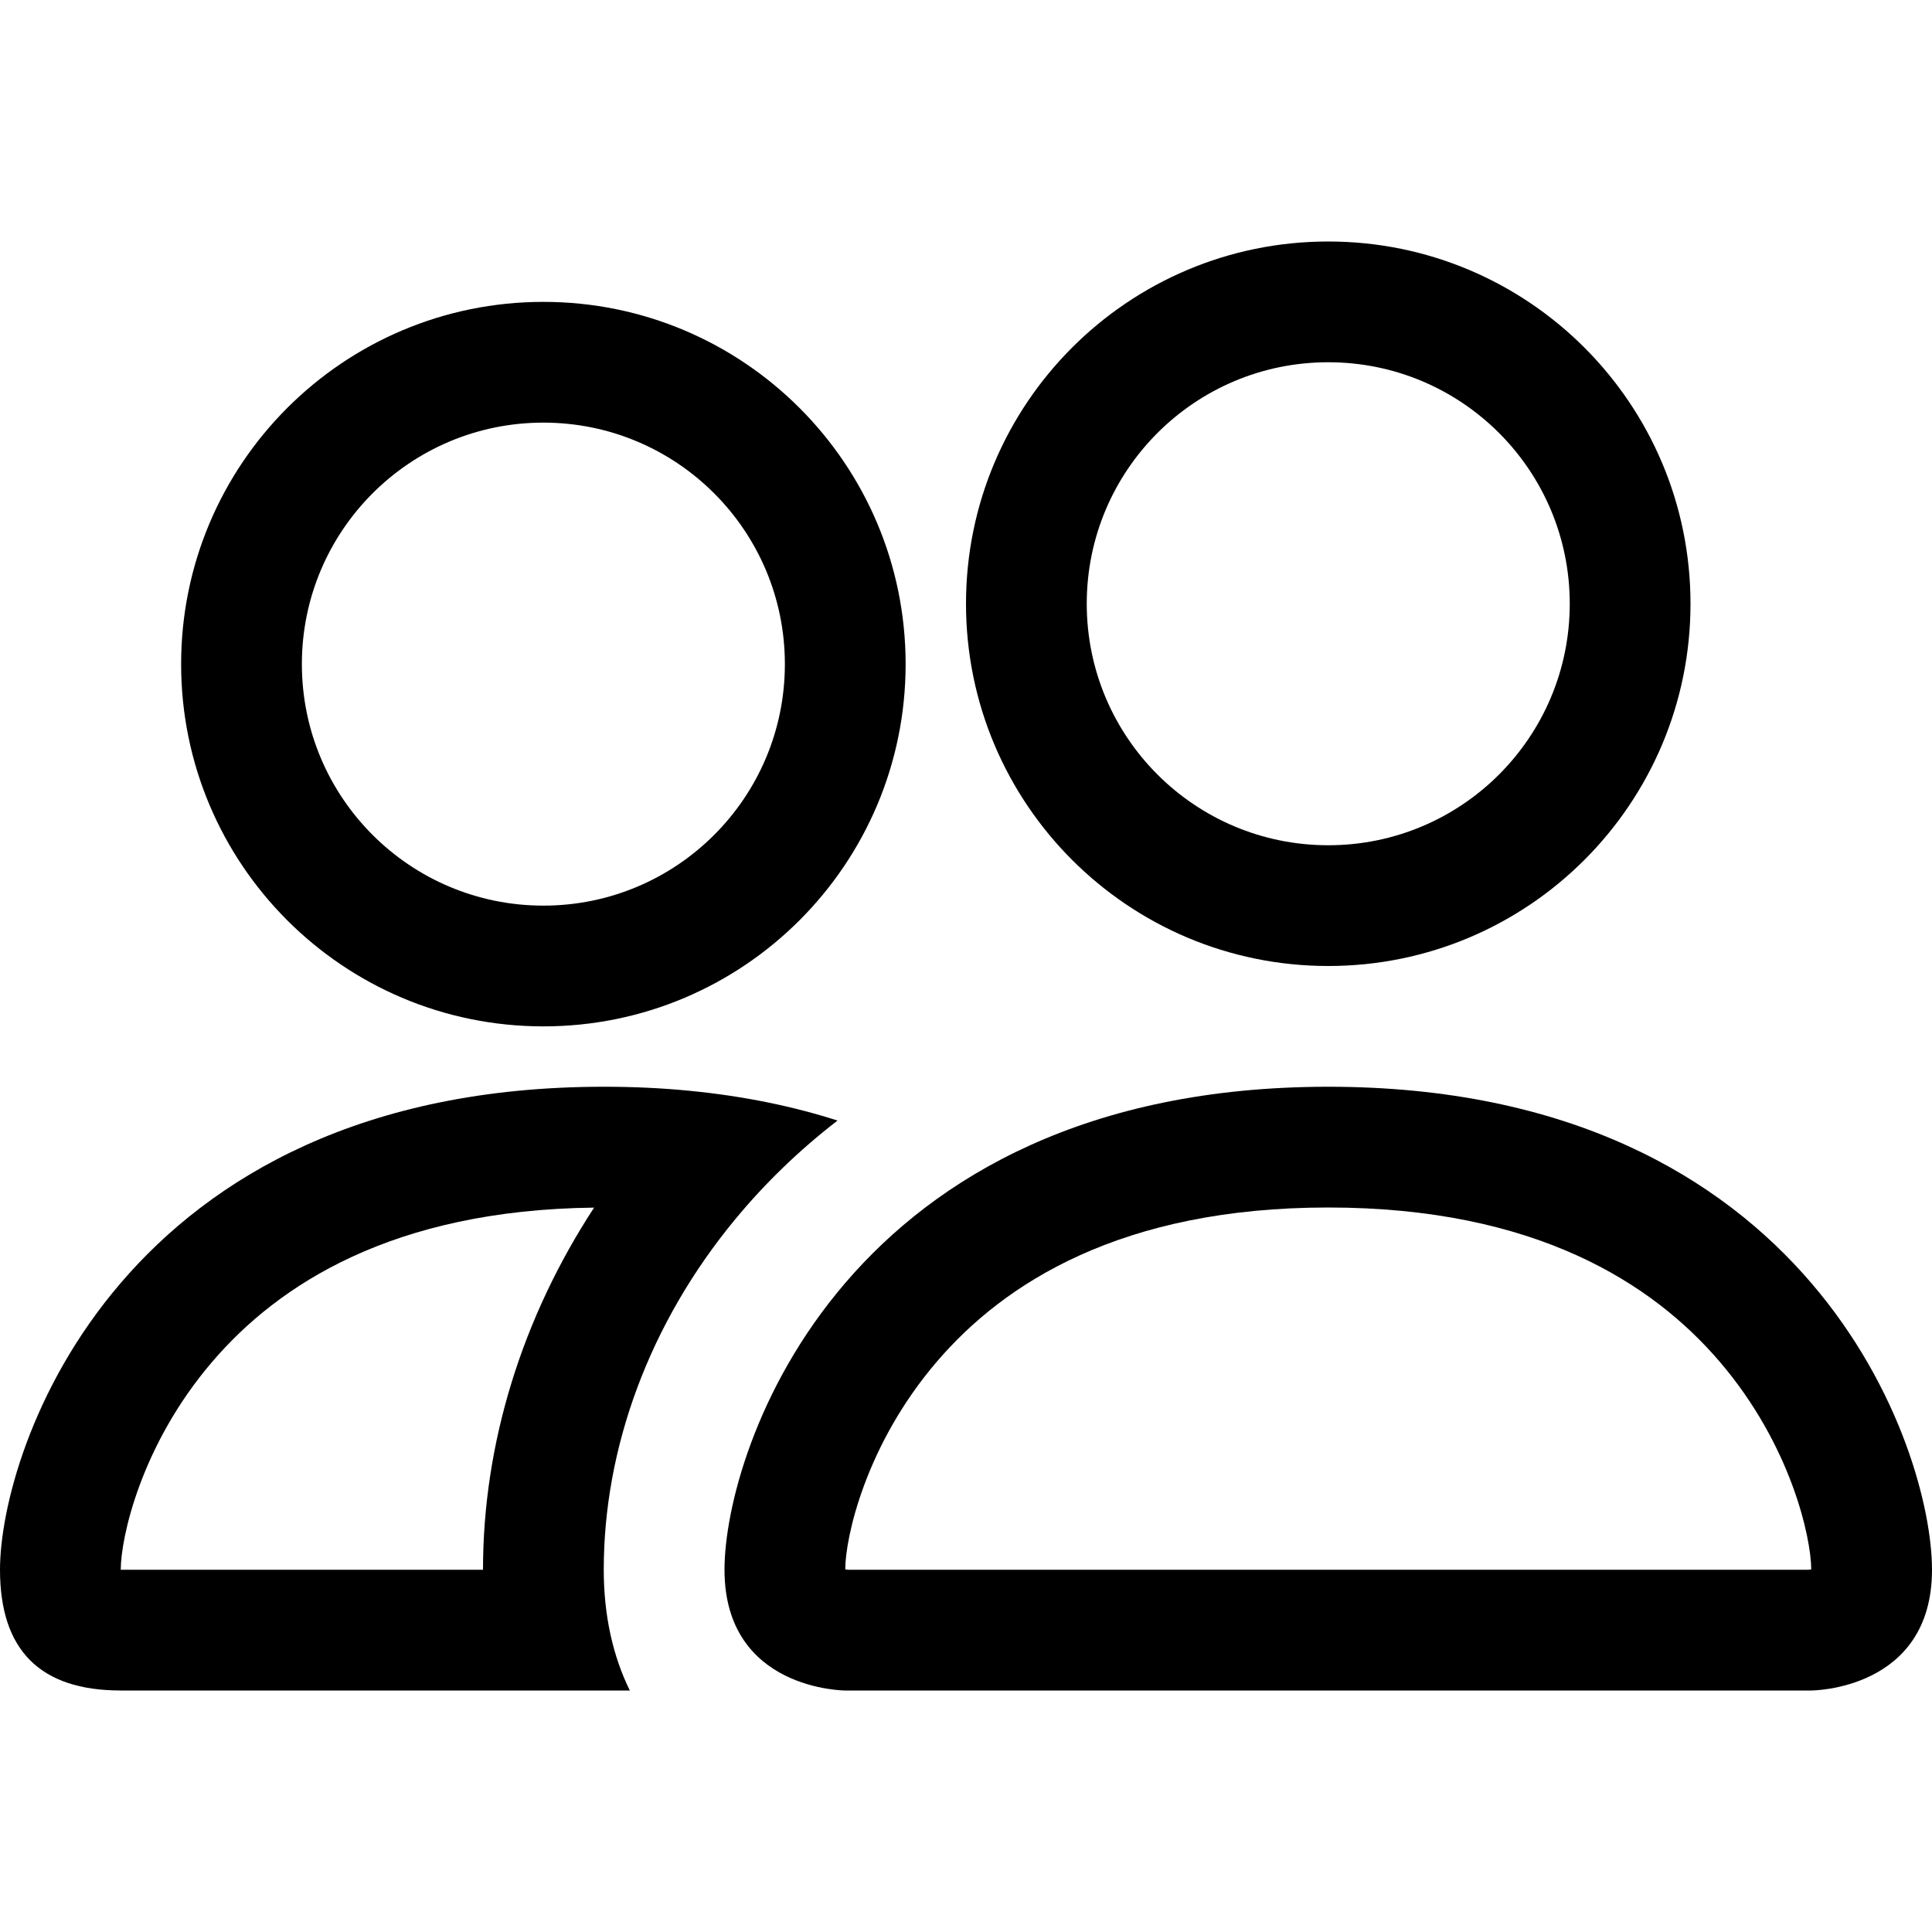
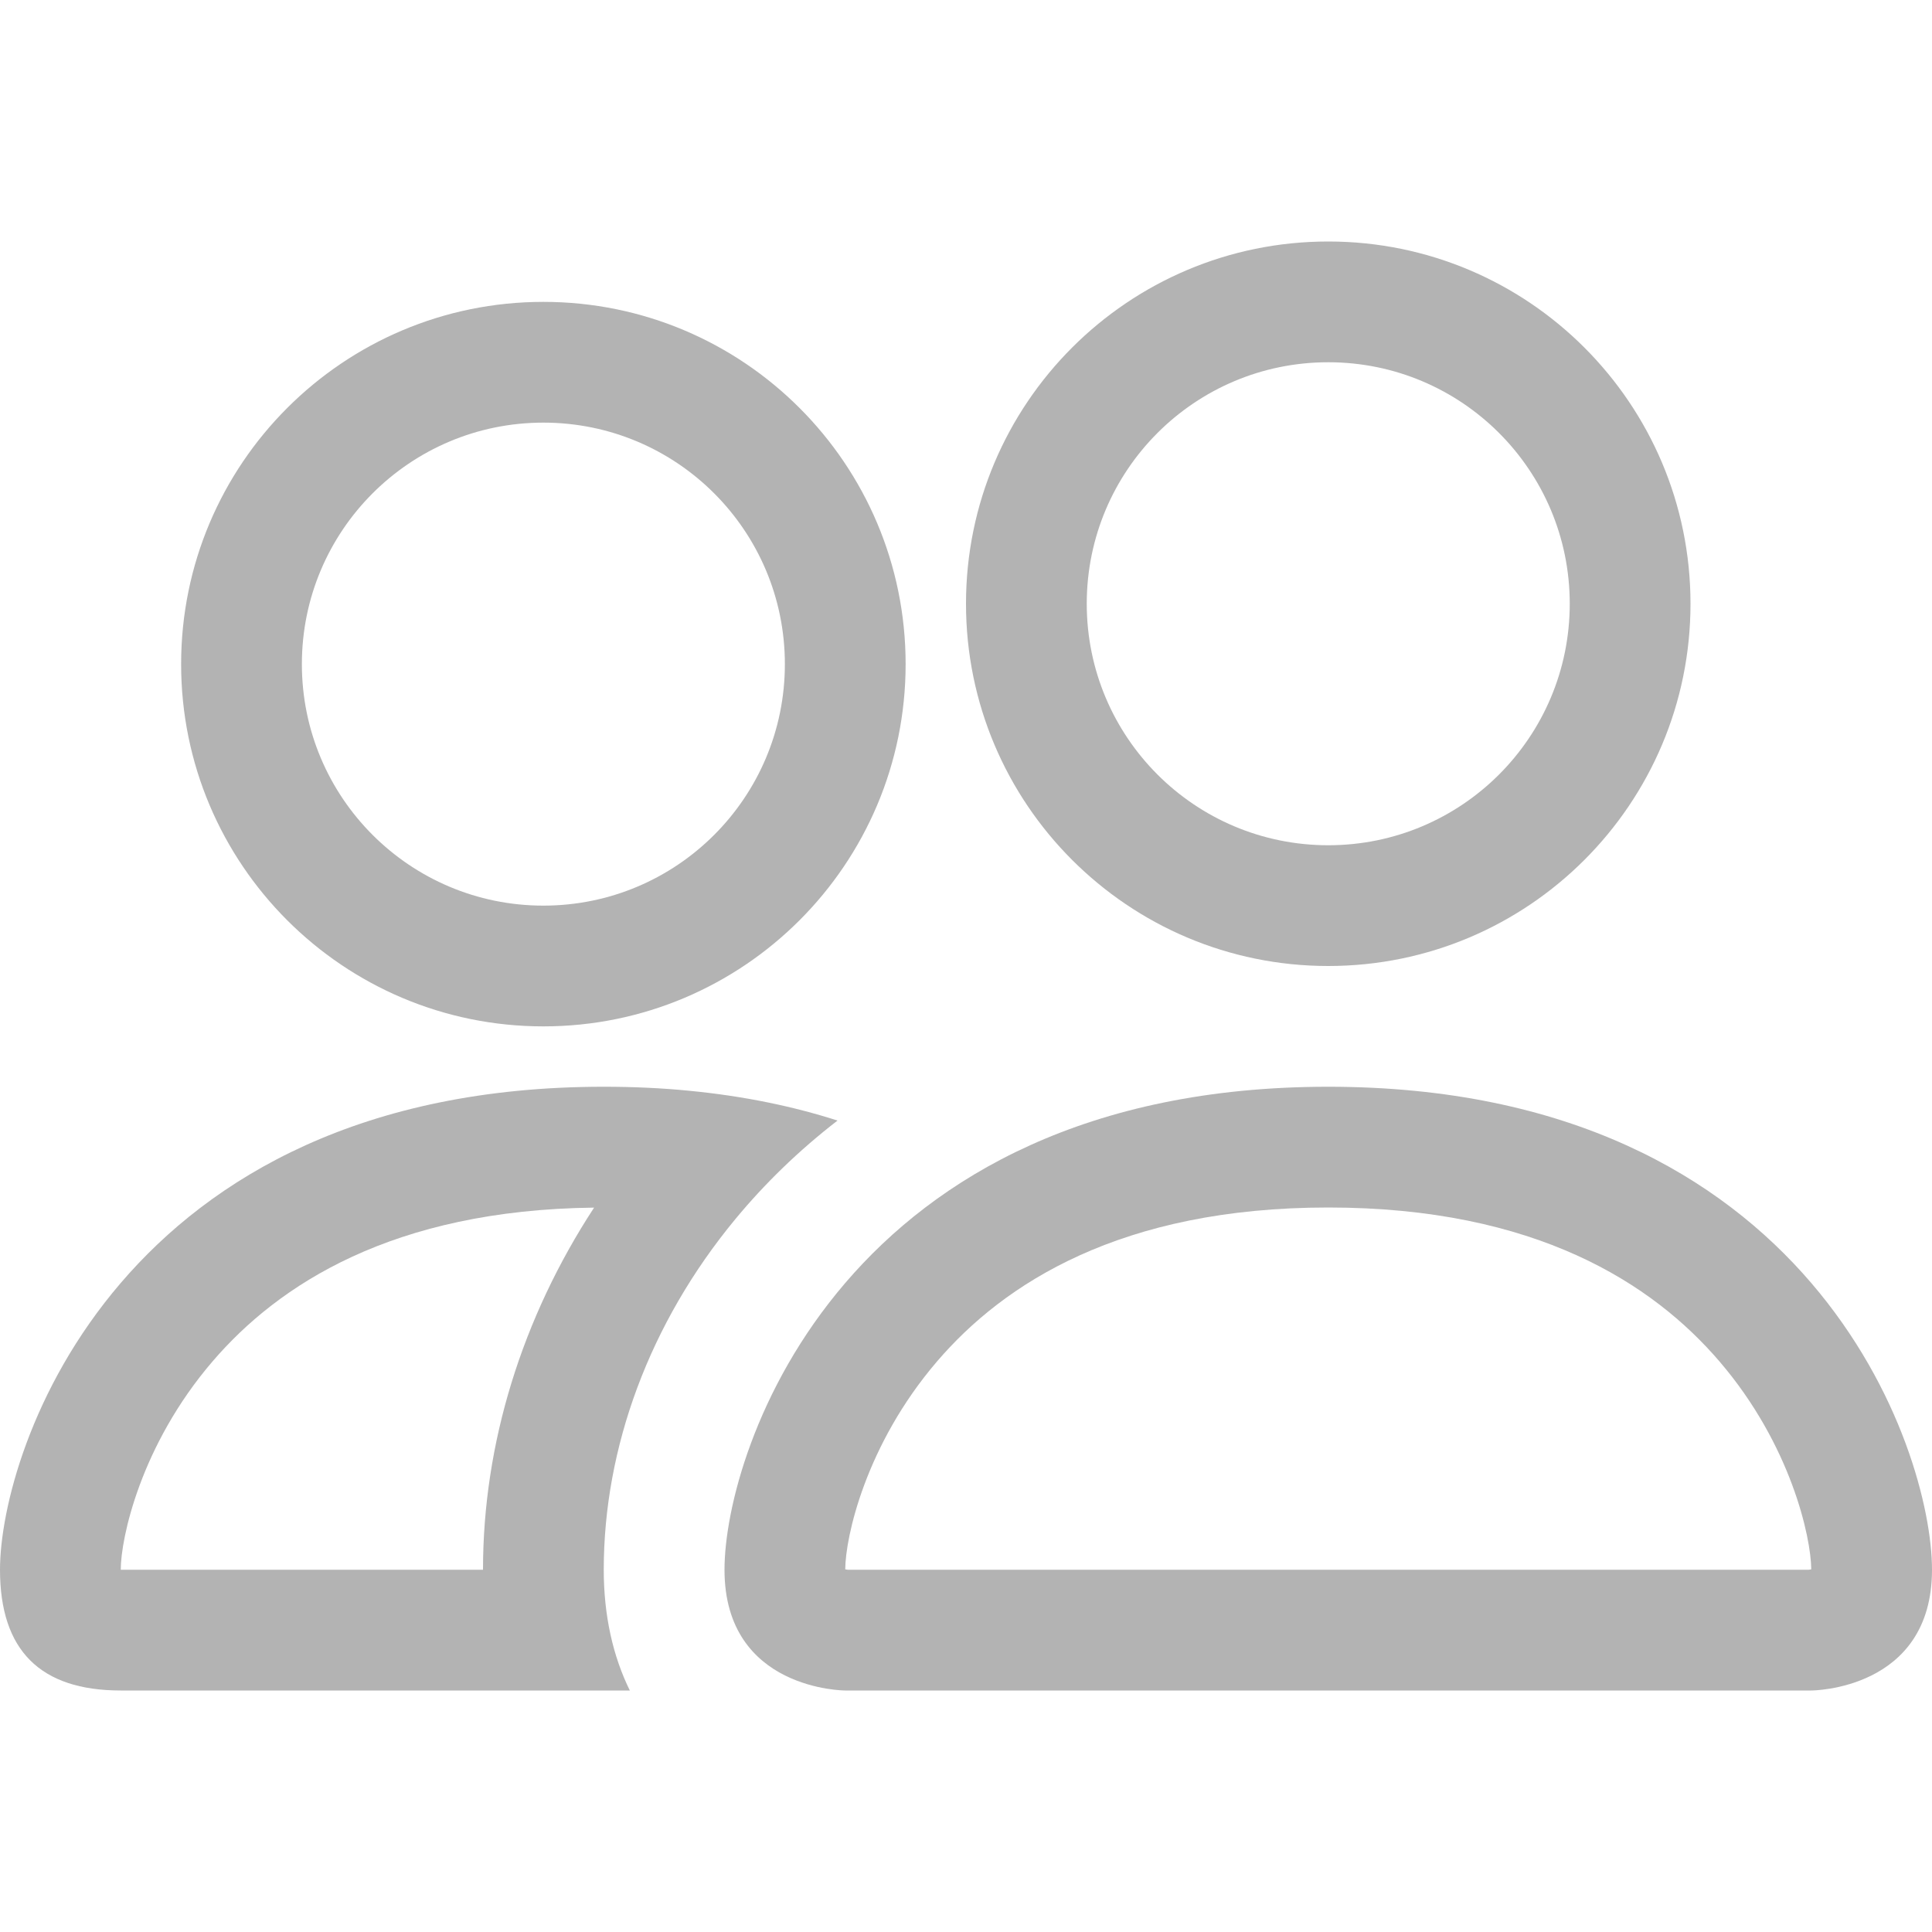
<svg xmlns="http://www.w3.org/2000/svg" width="16" height="16" viewBox="0 0 16 16" fill="none">
-   <path d="M15 14C15 14 16 14 16 13C16 12 15 9 11 9C7 9 6 12 6 13C6 14 7 14 7 14H15ZM7.022 13C7.019 13 7.014 12.999 7.008 12.998C7.005 12.998 7.003 12.997 7 12.996C7.001 12.732 7.167 11.967 7.759 11.276C8.313 10.629 9.283 10 11 10C12.717 10 13.687 10.629 14.241 11.276C14.833 11.967 14.998 12.732 15 12.996C14.997 12.997 14.995 12.998 14.992 12.998C14.986 12.999 14.981 13 14.978 13H7.022Z" fill="black" />
-   <path d="M11 7C12.105 7 13 6.105 13 5C13 3.895 12.105 3 11 3C9.895 3 9 3.895 9 5C9 6.105 9.895 7 11 7ZM14 5C14 6.657 12.657 8 11 8C9.343 8 8 6.657 8 5C8 3.343 9.343 2 11 2C12.657 2 14 3.343 14 5Z" fill="black" />
-   <path d="M6.936 9.28C6.568 9.162 6.16 9.077 5.706 9.033C5.482 9.011 5.247 9 5 9C1 9 0 12 0 13C0 13.667 0.333 14 1 14H5.216C5.076 13.716 5 13.379 5 13C5 11.99 5.377 10.958 6.09 10.096C6.333 9.802 6.616 9.527 6.936 9.28ZM4.92 10.001C4.323 10.914 4 11.955 4 13H1C1 12.739 1.164 11.97 1.759 11.276C2.305 10.639 3.252 10.02 4.92 10.001Z" fill="black" />
-   <path d="M1.5 5.5C1.5 3.843 2.843 2.5 4.5 2.5C6.157 2.5 7.5 3.843 7.5 5.5C7.5 7.157 6.157 8.5 4.5 8.5C2.843 8.5 1.5 7.157 1.5 5.5ZM4.5 3.5C3.395 3.5 2.5 4.395 2.5 5.5C2.5 6.605 3.395 7.5 4.5 7.5C5.605 7.5 6.5 6.605 6.5 5.5C6.5 4.395 5.605 3.5 4.5 3.5Z" fill="black" />
+   <path d="M15 14C15 14 16 14 16 13C16 12 15 9 11 9C7 9 6 12 6 13C6 14 7 14 7 14H15ZM7.022 13C7.019 13 7.014 12.999 7.008 12.998C7.005 12.998 7.003 12.997 7 12.996C7.001 12.732 7.167 11.967 7.759 11.276C8.313 10.629 9.283 10 11 10C12.717 10 13.687 10.629 14.241 11.276C14.833 11.967 14.998 12.732 15 12.996C14.997 12.997 14.995 12.998 14.992 12.998C14.986 12.999 14.981 13 14.978 13H7.022Z" fill="#B3B3B3" />
+   <path d="M11 7C12.105 7 13 6.105 13 5C13 3.895 12.105 3 11 3C9.895 3 9 3.895 9 5C9 6.105 9.895 7 11 7ZM14 5C14 6.657 12.657 8 11 8C9.343 8 8 6.657 8 5C8 3.343 9.343 2 11 2C12.657 2 14 3.343 14 5Z" fill="#B3B3B3" />
+   <path d="M6.936 9.28C6.568 9.162 6.16 9.077 5.706 9.033C5.482 9.011 5.247 9 5 9C1 9 0 12 0 13C0 13.667 0.333 14 1 14H5.216C5.076 13.716 5 13.379 5 13C5 11.99 5.377 10.958 6.09 10.096C6.333 9.802 6.616 9.527 6.936 9.28ZM4.92 10.001C4.323 10.914 4 11.955 4 13H1C1 12.739 1.164 11.97 1.759 11.276C2.305 10.639 3.252 10.02 4.92 10.001Z" fill="#B3B3B3" />
+   <path d="M1.5 5.5C1.5 3.843 2.843 2.5 4.5 2.5C6.157 2.5 7.5 3.843 7.5 5.5C7.5 7.157 6.157 8.5 4.5 8.5C2.843 8.5 1.5 7.157 1.5 5.5ZM4.5 3.5C3.395 3.5 2.5 4.395 2.5 5.5C2.5 6.605 3.395 7.5 4.5 7.5C5.605 7.5 6.5 6.605 6.5 5.5C6.5 4.395 5.605 3.5 4.5 3.5Z" fill="#B3B3B3" />
</svg>
